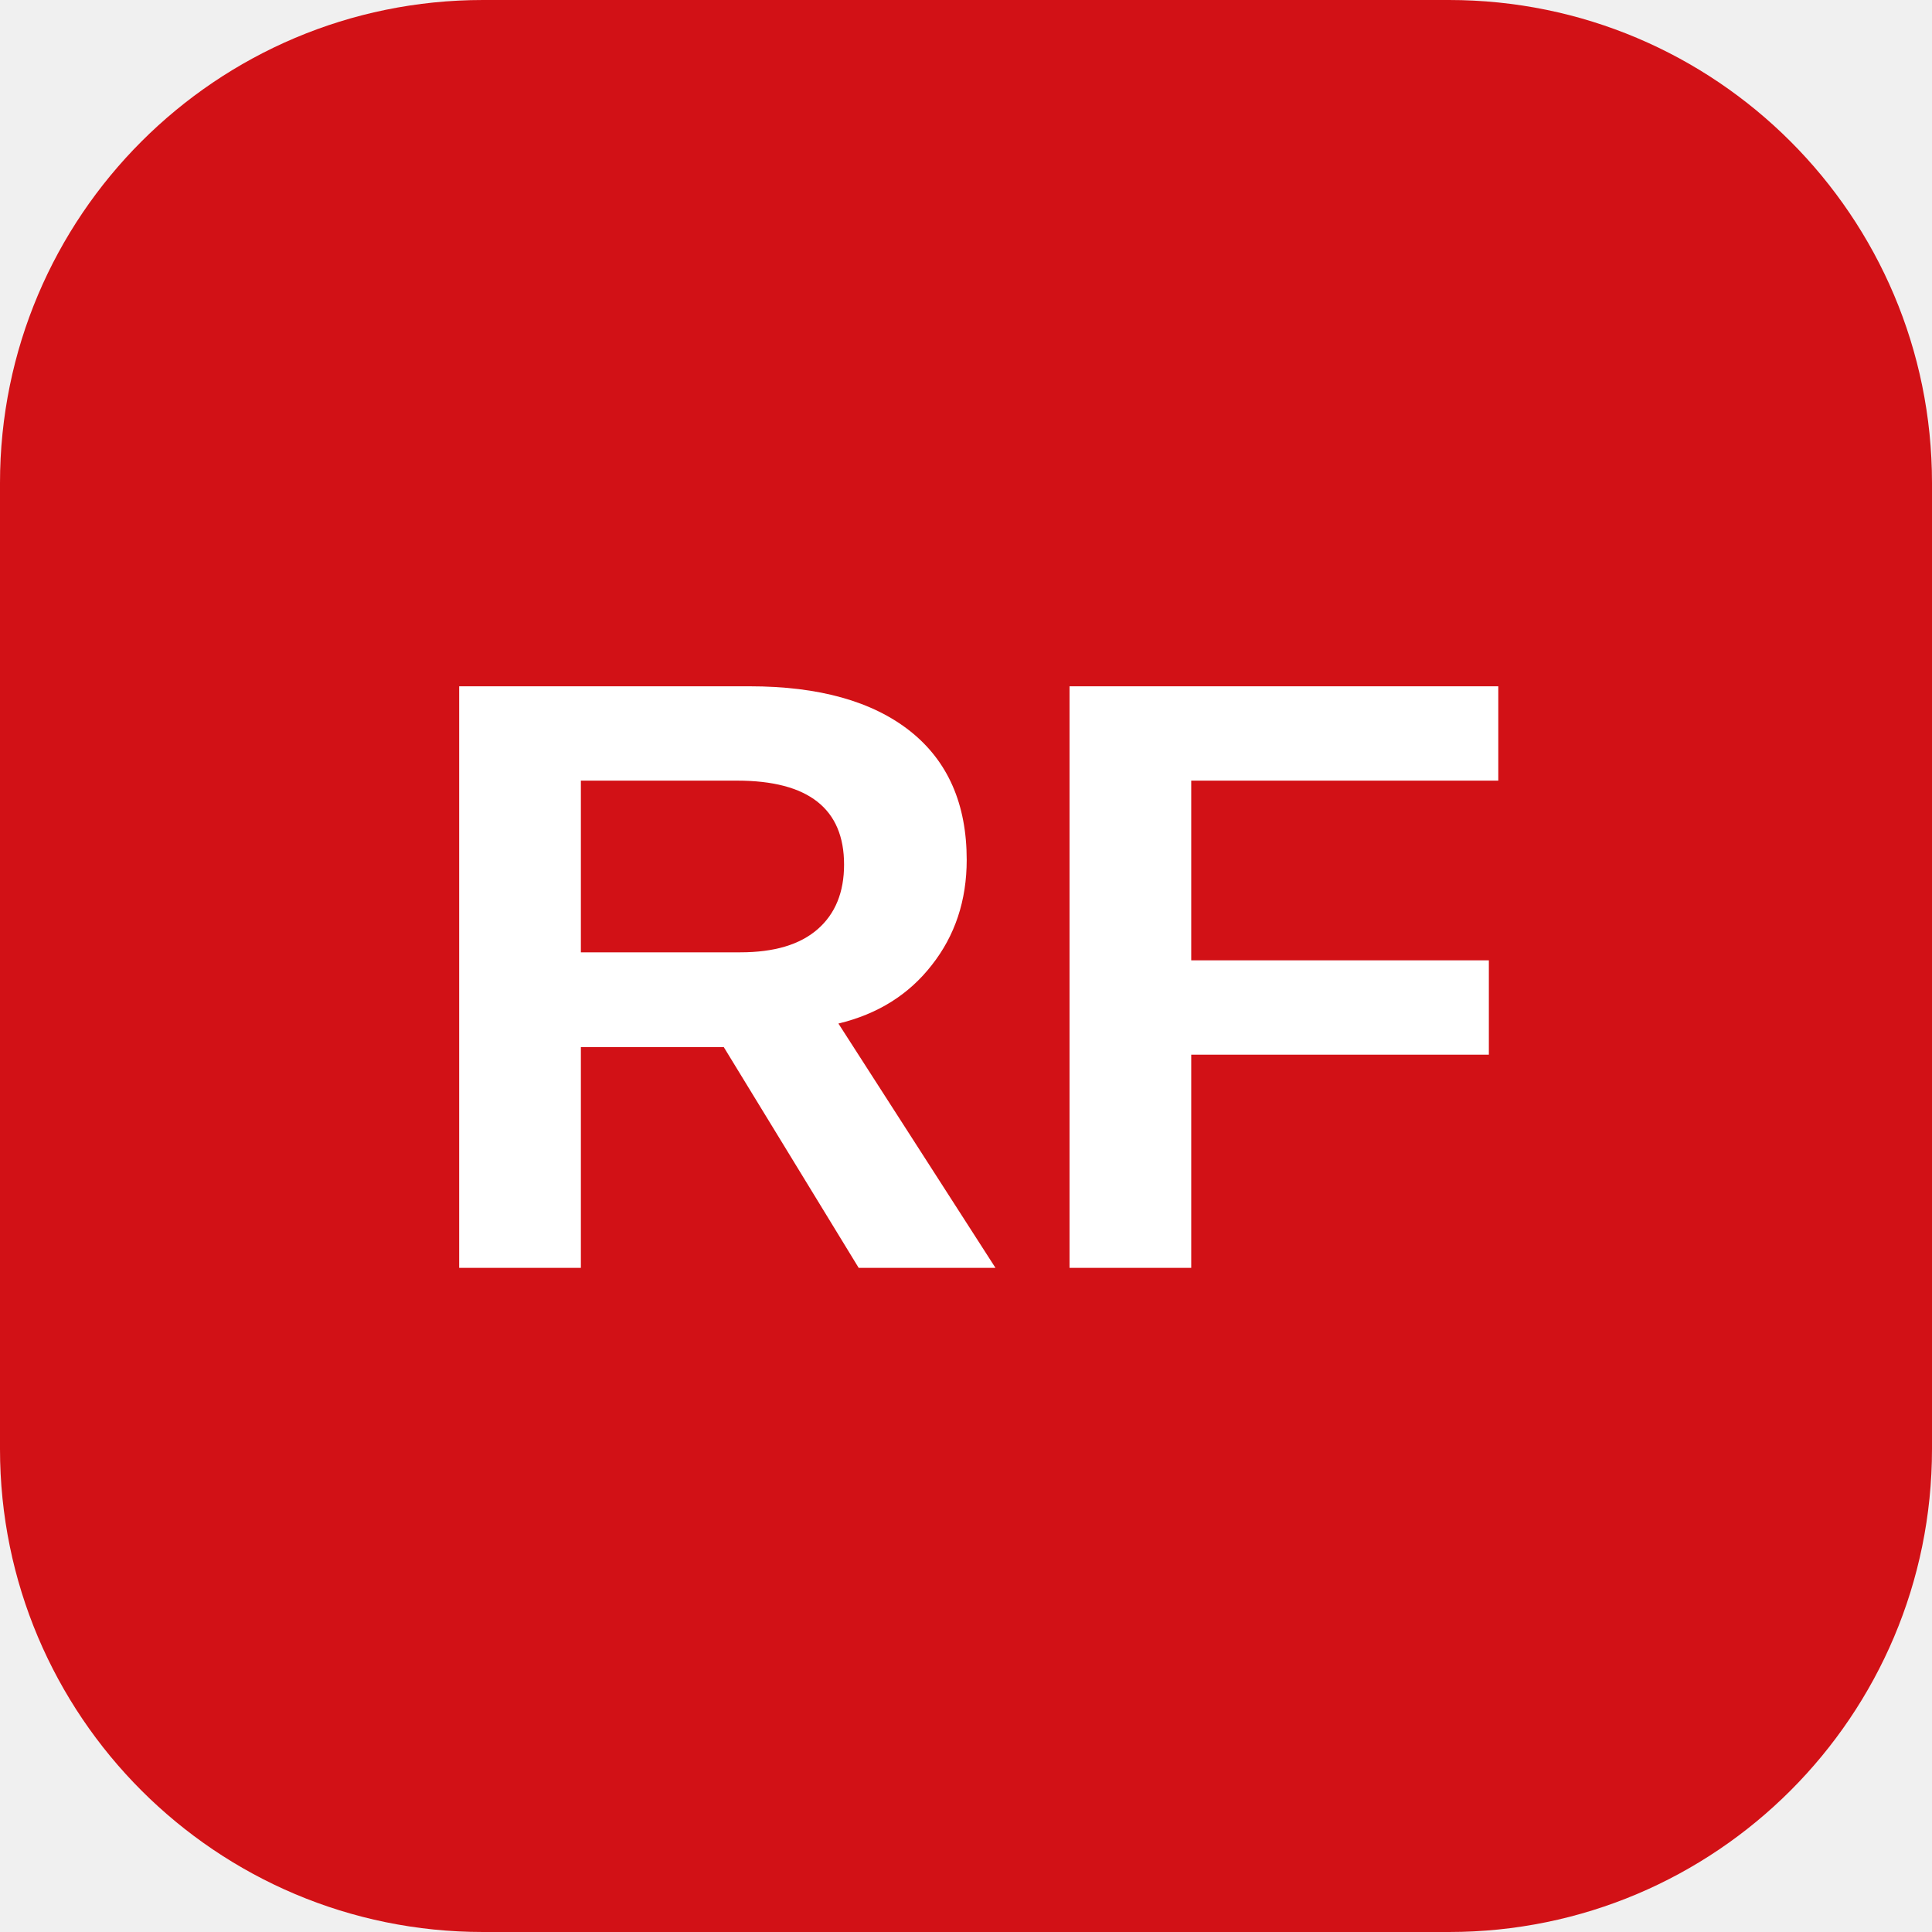
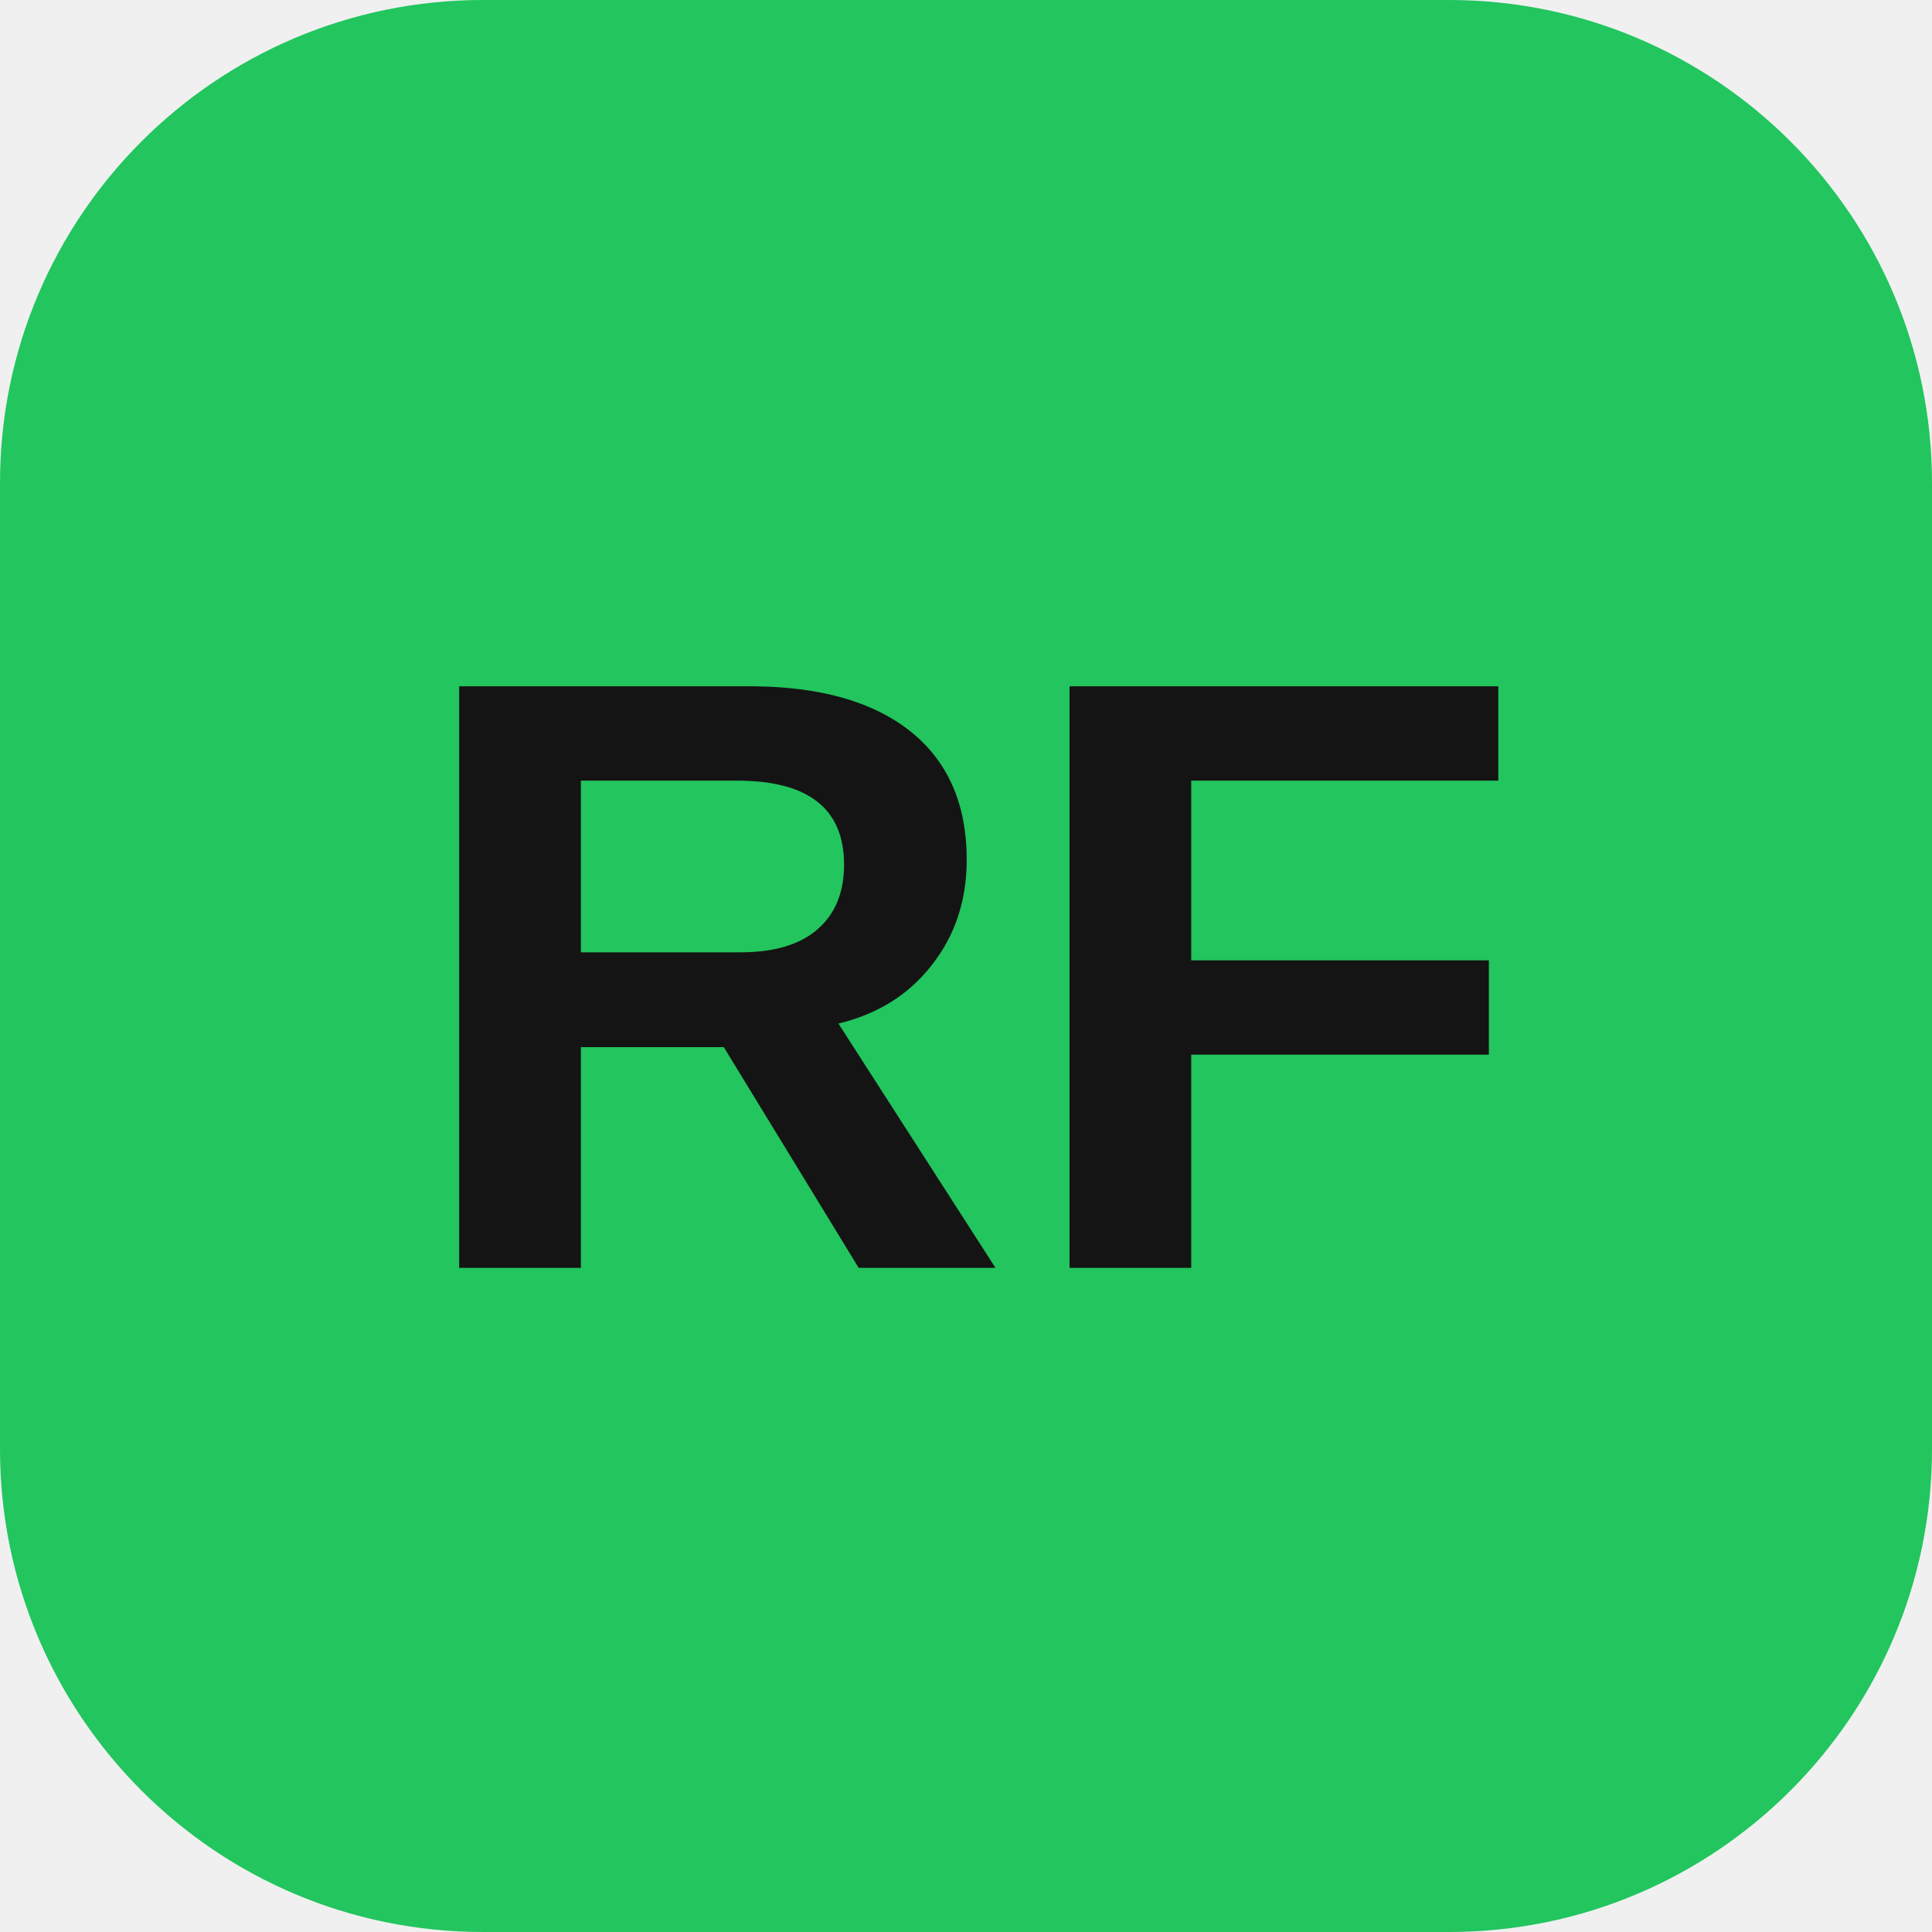
<svg xmlns="http://www.w3.org/2000/svg" viewBox="0 0 64 64">
-   <rect width="64" height="64" rx="16" fill="#d21116" />
-   <text x="32" y="42" text-anchor="middle" font-family="'Helvetica Neue', Arial, sans-serif" font-weight="700" font-size="28" fill="#ffffff">RF</text>
+   <rect width="64" height="64" rx="16" fill="#22c55e" />
+   <text x="32" y="42" text-anchor="middle" font-family="'Helvetica Neue', Arial, sans-serif" font-weight="700" font-size="28" fill="#141414">RF</text>
</svg>
